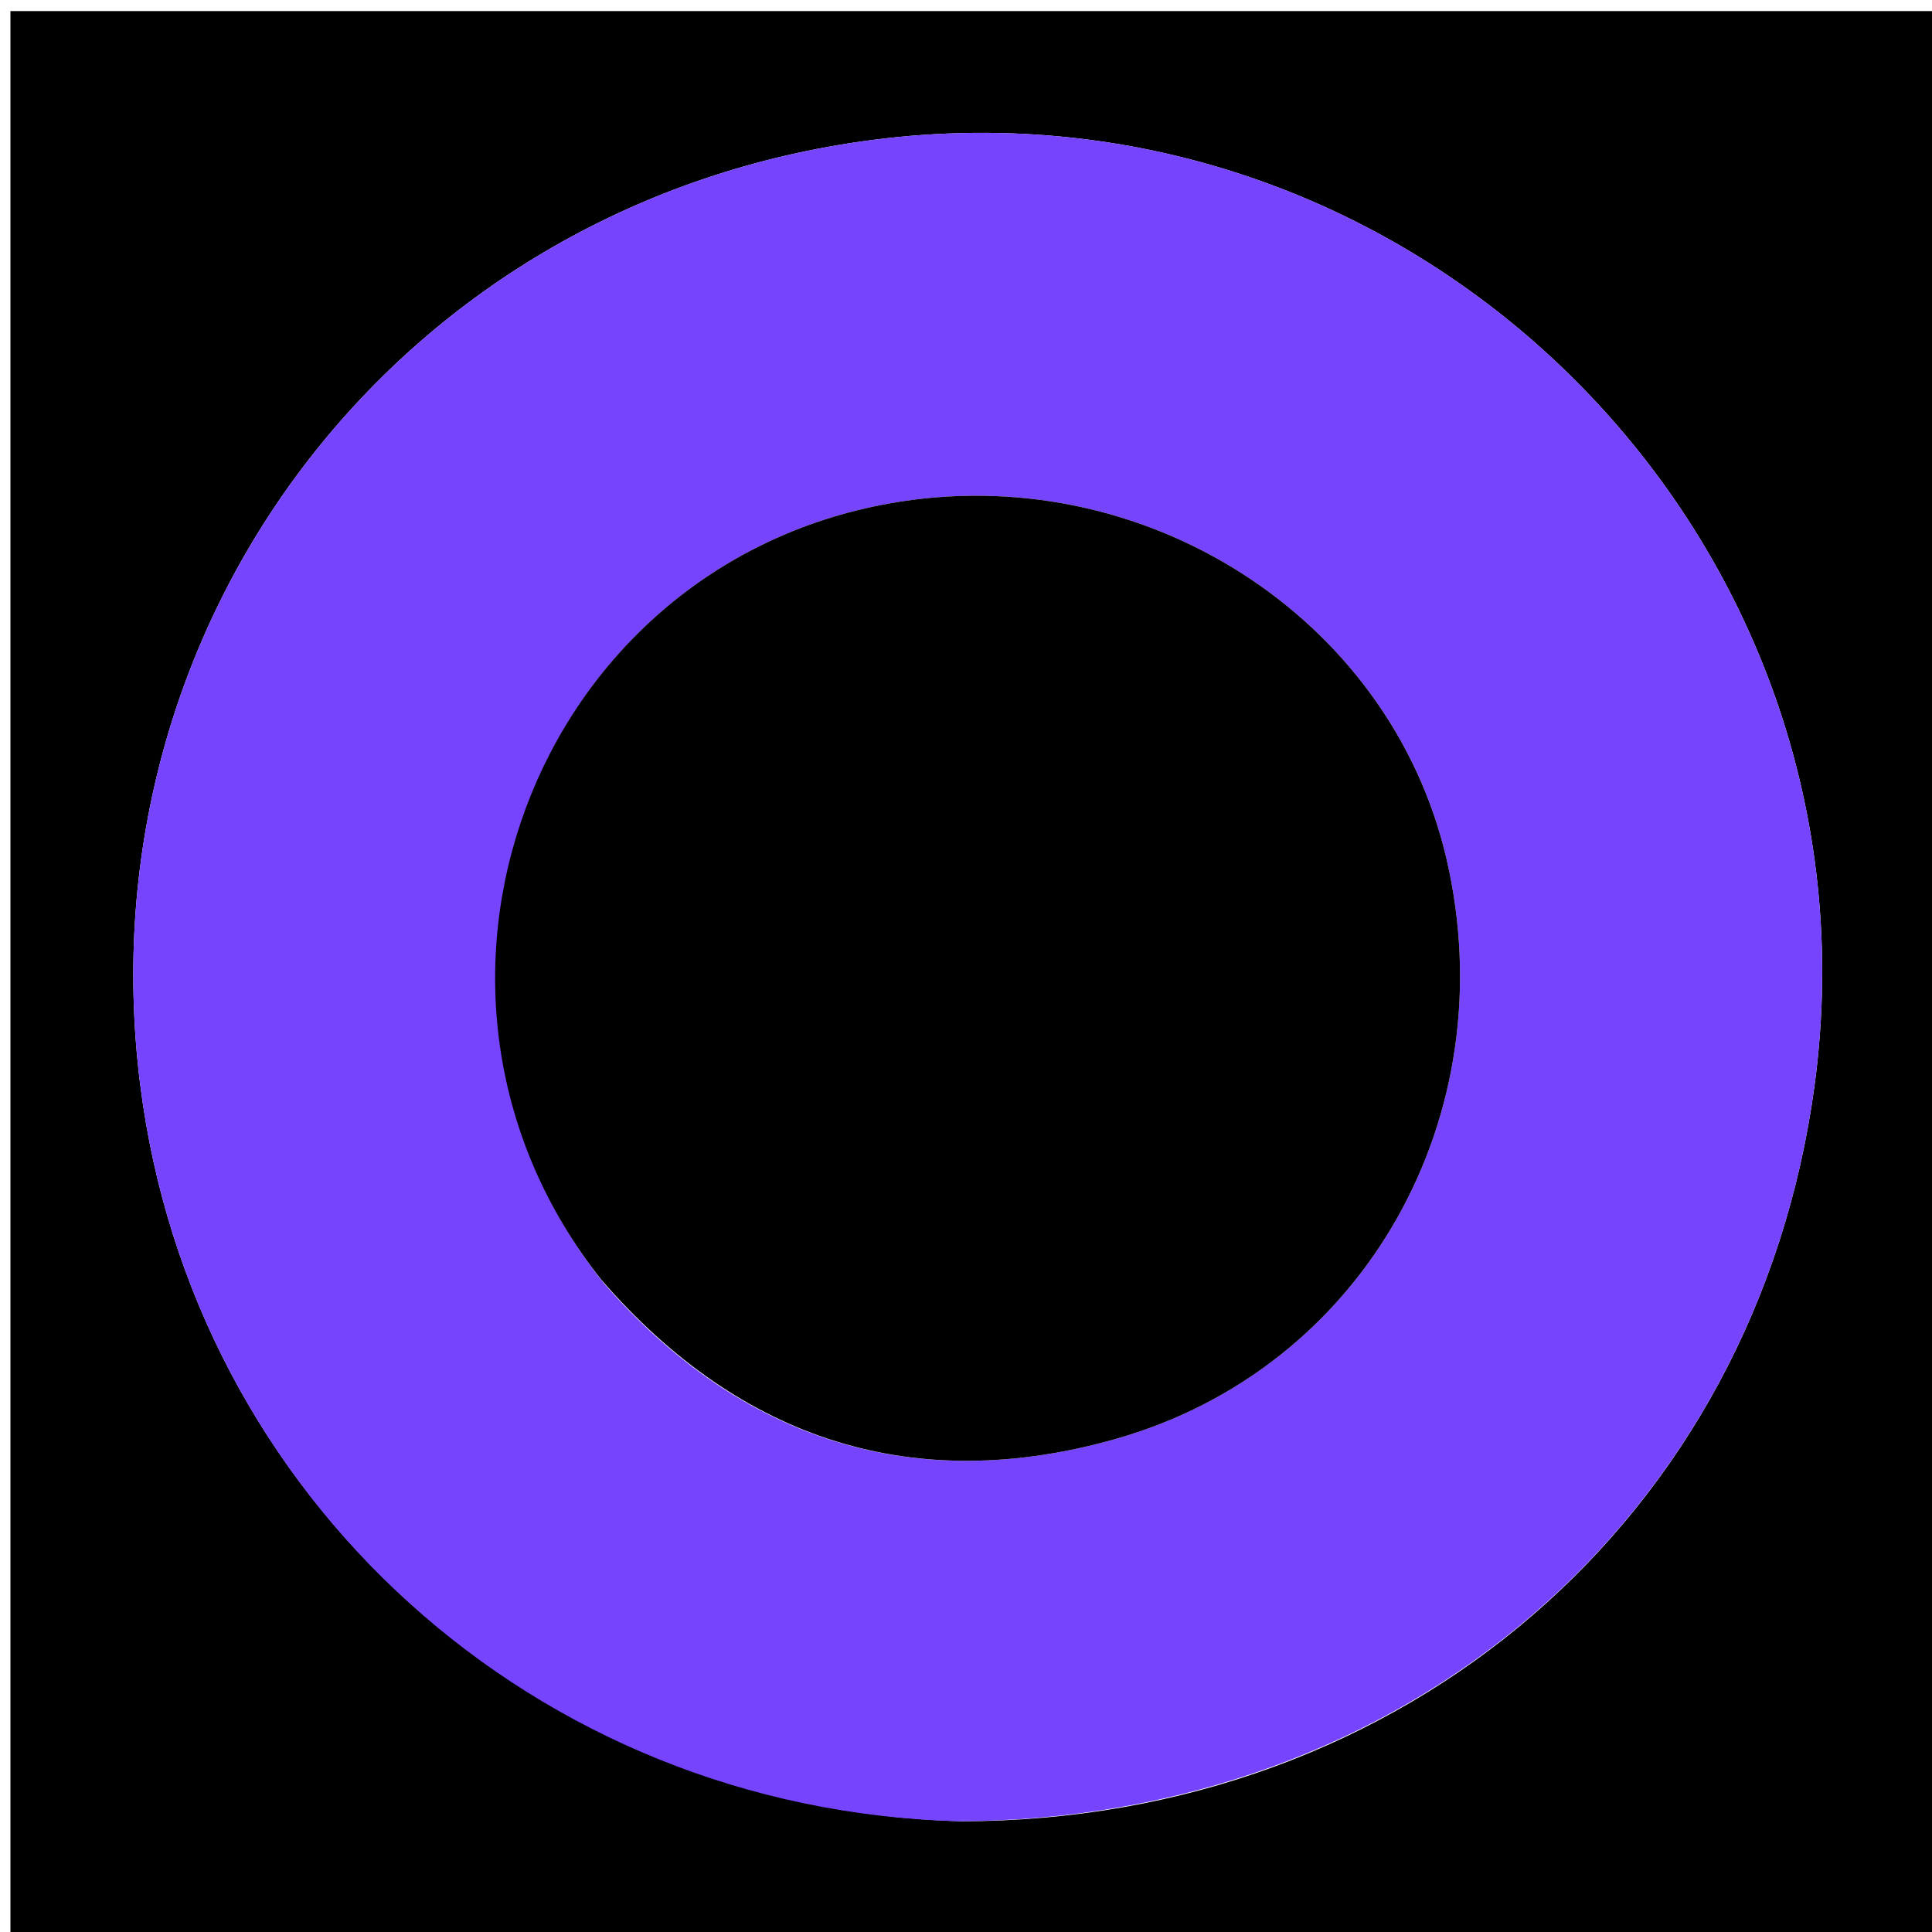
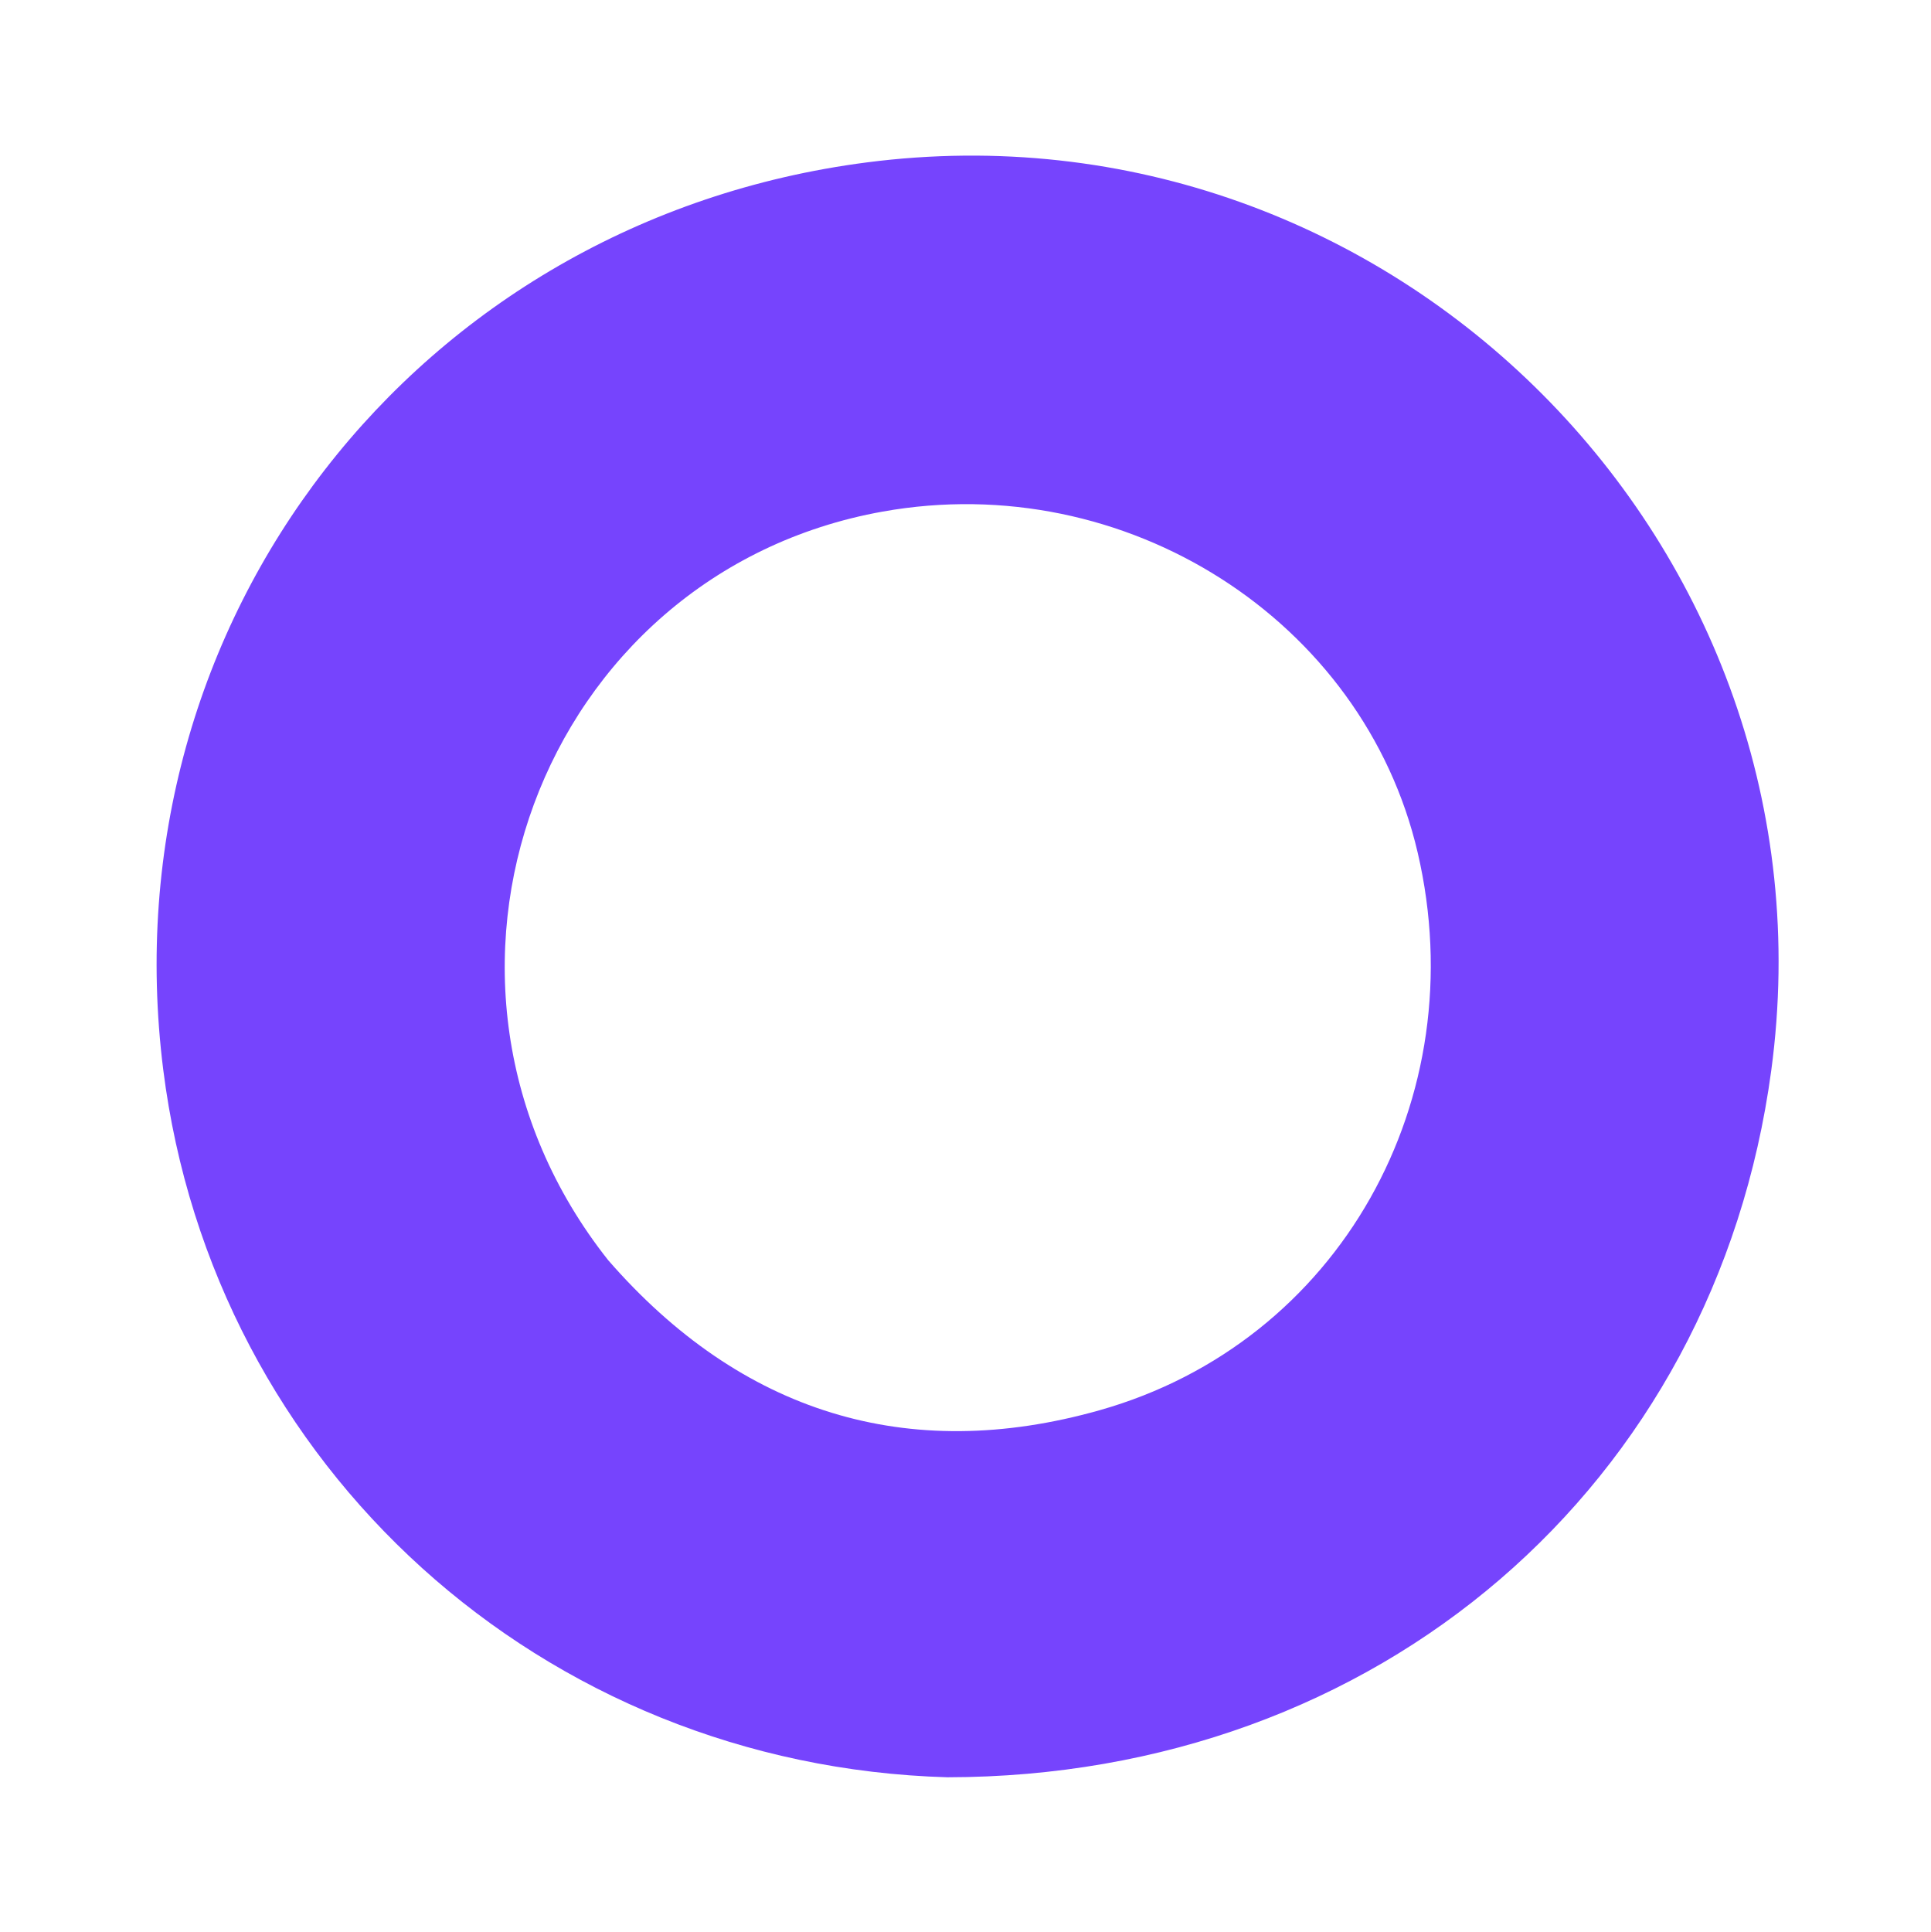
- <svg xmlns="http://www.w3.org/2000/svg" version="1.1" id="Layer_1" x="0px" y="0px" width="100%" viewBox="0 0 192 192" enable-background="new 0 0 192 192" xml:space="preserve">
-   <path fill="#000001" opacity="1" stroke="none" d=" M115,193   C76.691,193 38.883,193 1.037,193   C1.037,129.066 1.037,65.133 1.037,1.099   C64.892,1.099 128.784,1.099 192.838,1.099   C192.838,65 192.838,129 192.838,193   C167.133,193 141.316,193 115,193  M95.553,180.998   C139.642,180.944 174.539,150.838 180.33,107.859   C187.639,53.611 141.078,6.873 86.729,13.904   C40.175,19.926 8.086,61.306 13.932,107.779   C19.102,148.883 53.142,179.777 95.553,180.998  z" />
+ <svg xmlns="http://www.w3.org/2000/svg" version="1.1" id="Layer_1" x="0px" y="0px" viewBox="-2.96 -2.9 199.79 199.9" enable-background="new 0 0 192 192" xml:space="preserve">
+   <path fill="none" opacity="1" stroke="none" d=" M115,193   C76.691,193 38.883,193 1.037,193   C1.037,129.066 1.037,65.133 1.037,1.099   C64.892,1.099 128.784,1.099 192.838,1.099   C192.838,65 192.838,129 192.838,193   C167.133,193 141.316,193 115,193  M95.553,180.998   C139.642,180.944 174.539,150.838 180.33,107.859   C187.639,53.611 141.078,6.873 86.729,13.904   C40.175,19.926 8.086,61.306 13.932,107.779   C19.102,148.883 53.142,179.777 95.553,180.998  z" />
  <path fill="#7644FD" opacity="1" stroke="none" d=" M95.071,180.991   C53.142,179.777 19.102,148.883 13.932,107.779   C8.086,61.306 40.175,19.926 86.729,13.904   C141.078,6.873 187.639,53.611 180.33,107.859   C174.539,150.838 139.642,180.944 95.071,180.991  M59.979,127.494   C73.694,143.243 90.922,148.633 110.809,143.019   C135.688,135.996 149.669,110.76 143.744,85.328   C138.13,61.236 113.5,45.532 88.384,50.032   C52.904,56.388 37.085,98.598 59.979,127.494  z" />
-   <path fill="#010001" opacity="1" stroke="none" d=" M59.776,127.198   C37.085,98.598 52.904,56.388 88.384,50.032   C113.5,45.532 138.13,61.236 143.744,85.328   C149.669,110.76 135.688,135.996 110.809,143.019   C90.922,148.633 73.694,143.243 59.776,127.198  z" />
+   <path fill="none" opacity="1" stroke="none" d=" M59.776,127.198   C37.085,98.598 52.904,56.388 88.384,50.032   C113.5,45.532 138.13,61.236 143.744,85.328   C149.669,110.76 135.688,135.996 110.809,143.019   C90.922,148.633 73.694,143.243 59.776,127.198  z" />
</svg>
